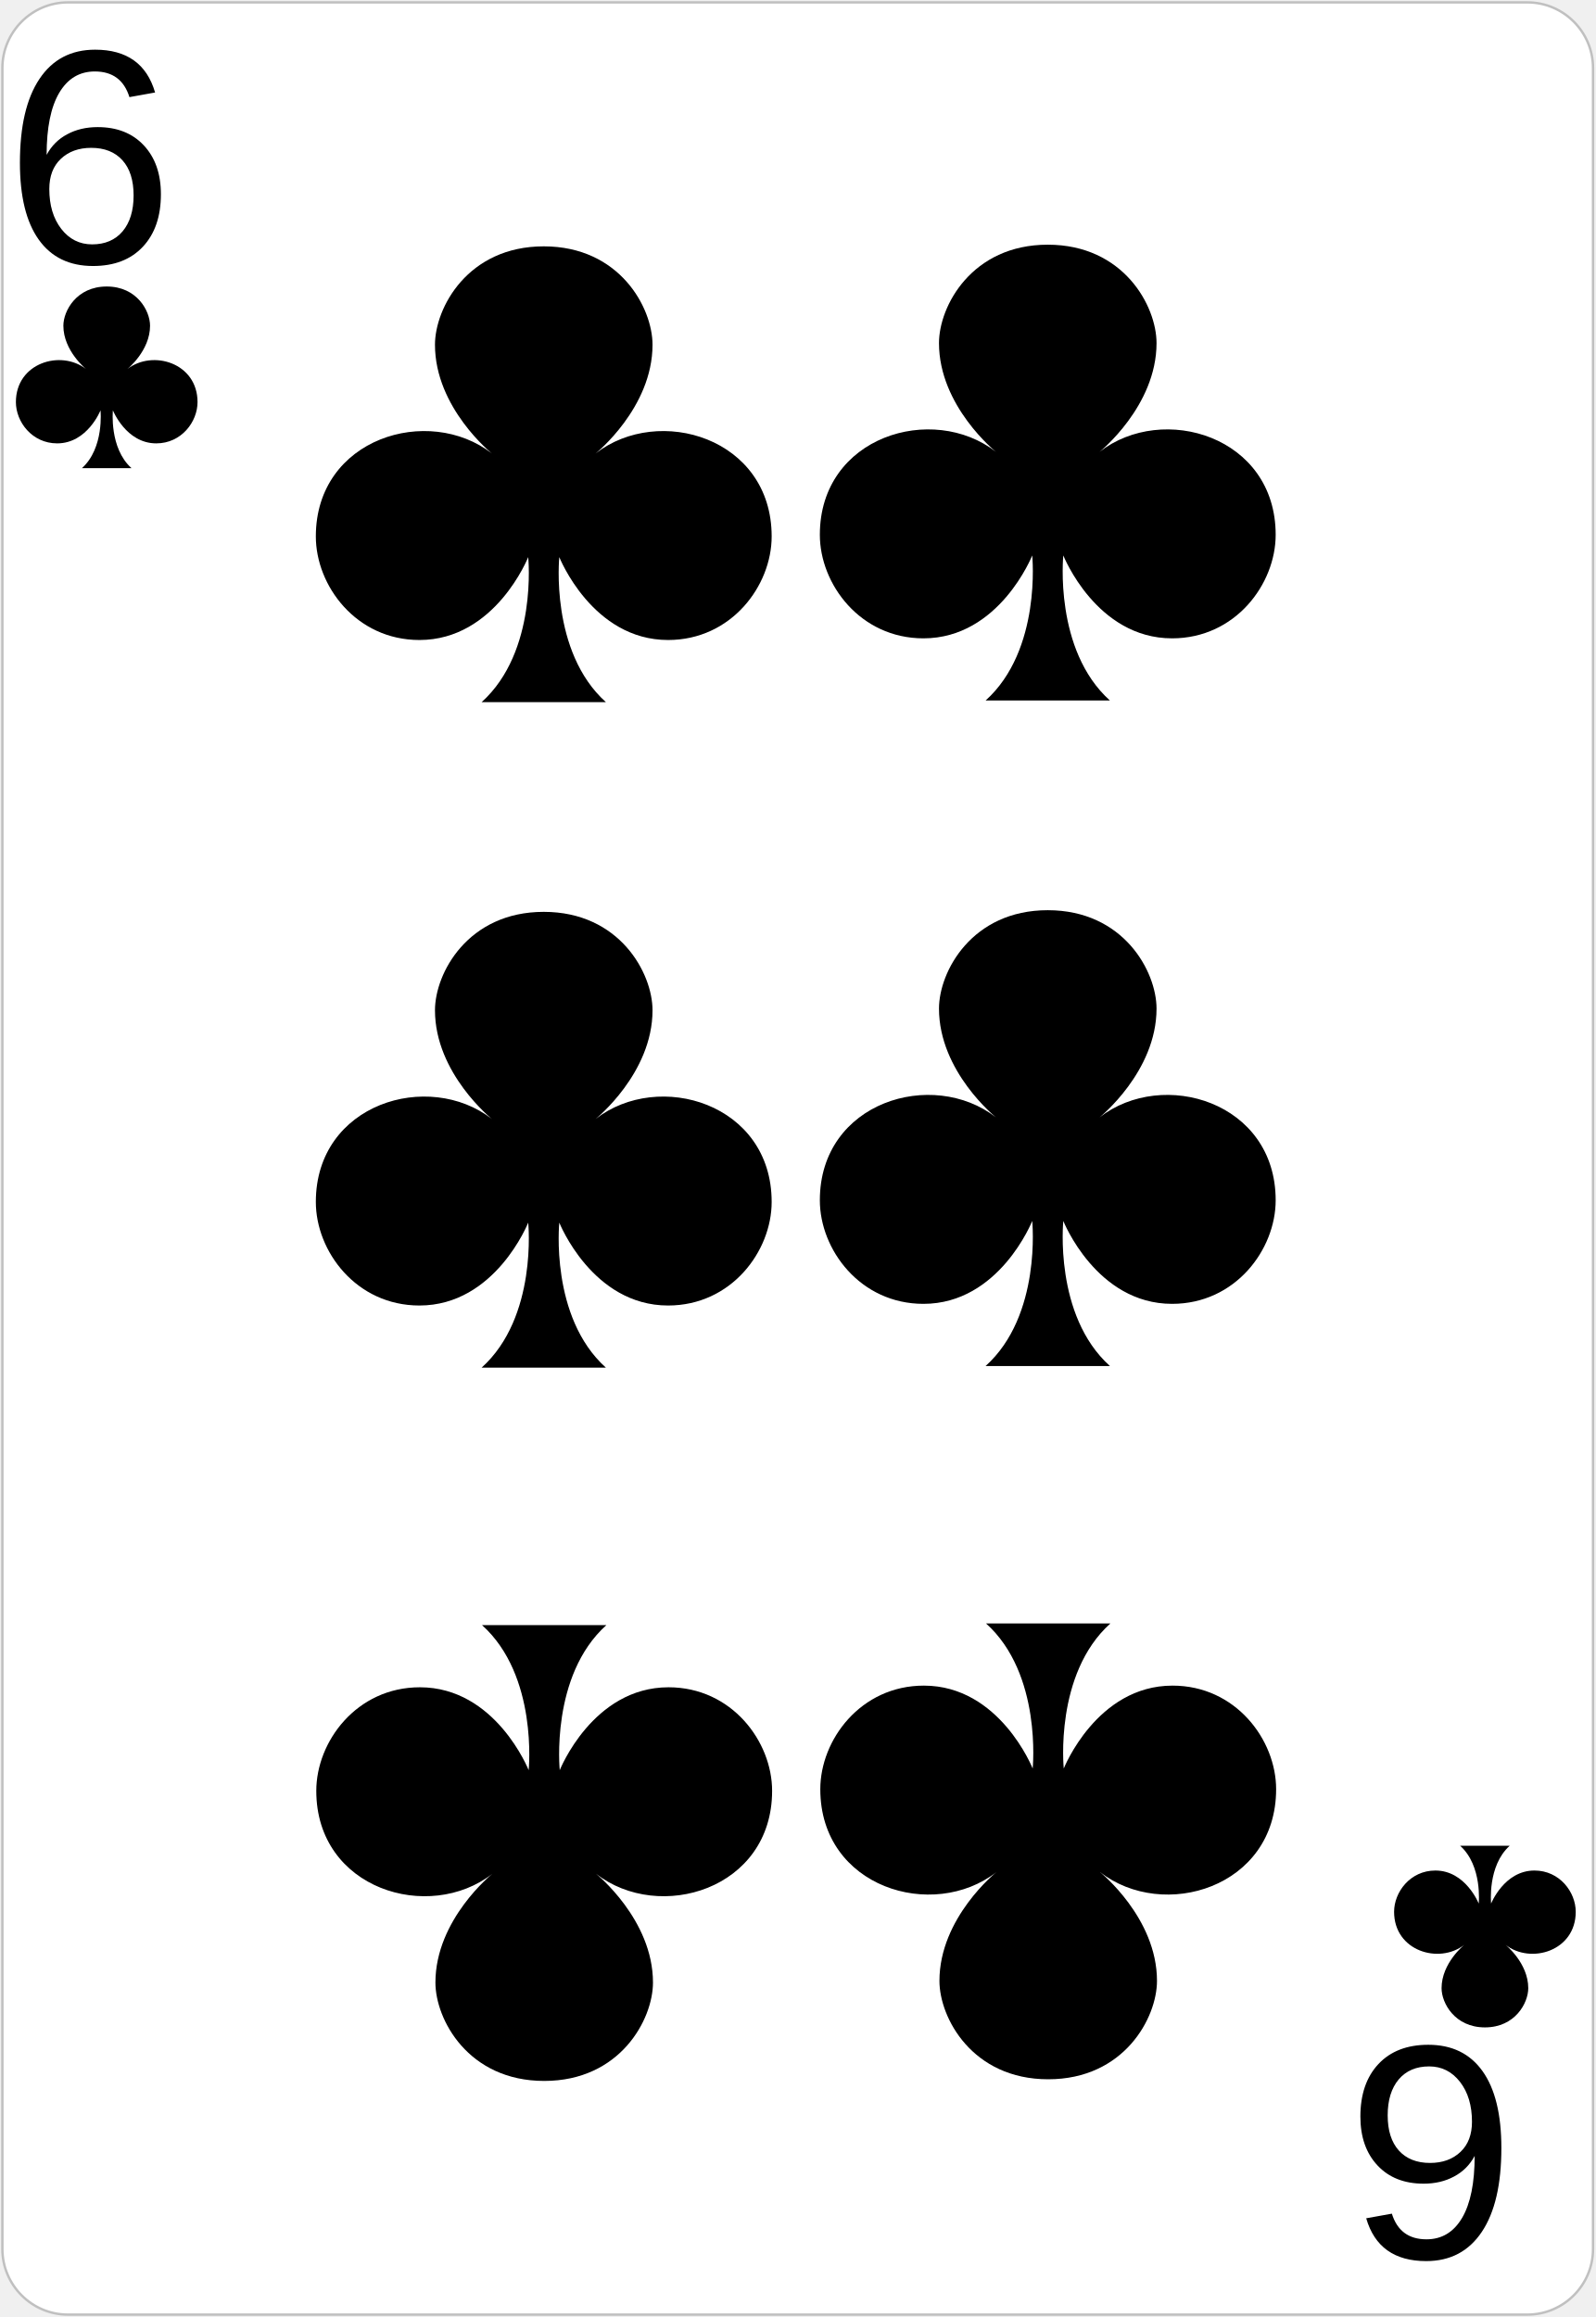
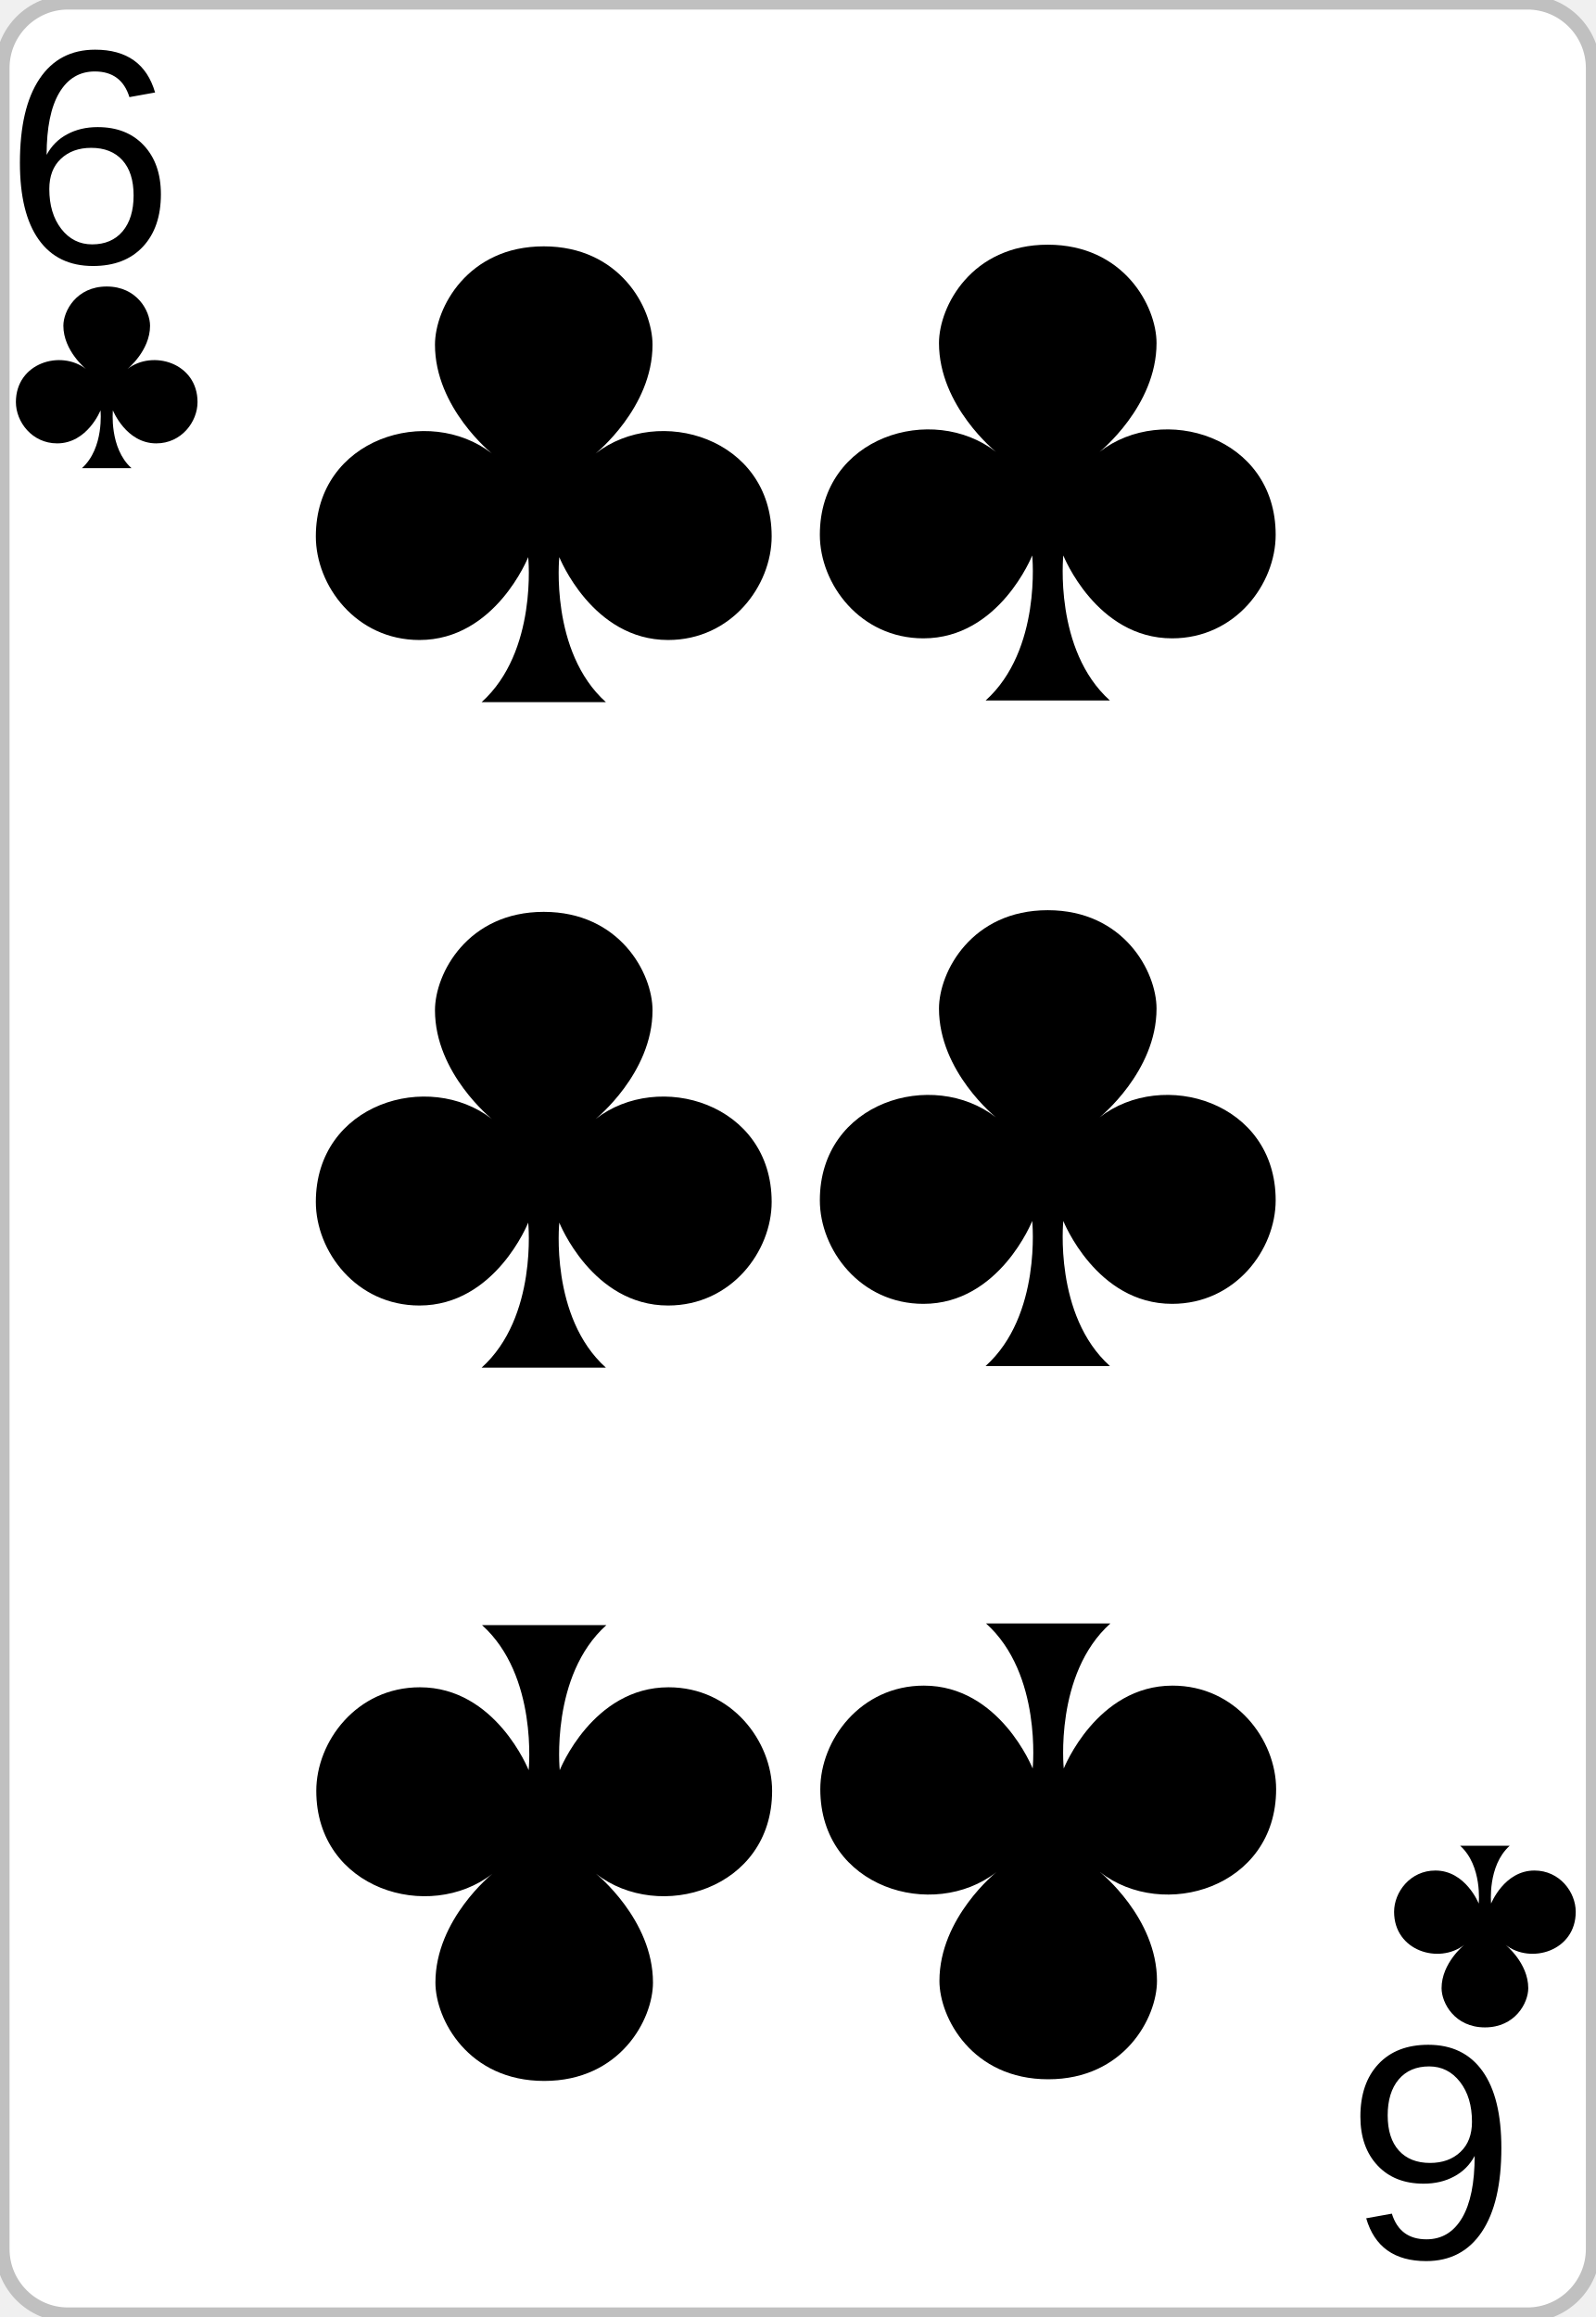
<svg xmlns="http://www.w3.org/2000/svg" xmlns:xlink="http://www.w3.org/1999/xlink" width="167.087pt" height="242.667pt" viewBox="0 0 167.087 242.667" xml:space="preserve" id="svg2" version="1.1">
  <defs id="defs41">
    <radialGradient xlink:href="#linearGradient2984" id="radialGradient3760" cx="48.231" cy="18.138" fx="48.231" fy="18.138" r="9.5" gradientUnits="userSpaceOnUse" gradientTransform="matrix(-1.560526,0.01828294,-0.02684055,-2.290953,123.9838,58.80911)" />
    <linearGradient id="linearGradient2984">
      <stop style="stop-color:#000000;stop-opacity:1;" offset="0" id="stop2986" />
      <stop style="stop-color:#000000;stop-opacity:0.656;" offset="1" id="stop2988" />
    </linearGradient>
    <radialGradient xlink:href="#linearGradient3784" id="radialGradient3792" cx="171.487" cy="511.223" fx="171.487" fy="511.223" r="81.903" gradientTransform="matrix(1.152989,-0.6739155,0.3948202,0.6754904,-233.6326,270.4008)" gradientUnits="userSpaceOnUse" />
    <linearGradient id="linearGradient3784">
      <stop style="stop-color:#ffffff;stop-opacity:0.534;" offset="0" id="stop3786" />
      <stop style="stop-color:#000000;stop-opacity:0;" offset="1" id="stop3788" />
    </linearGradient>
    <radialGradient r="81.903" fy="511.223" fx="171.487" cy="511.223" cx="171.487" gradientTransform="matrix(1.152989,-0.6739155,0.3948202,0.6754904,-233.6326,270.4008)" gradientUnits="userSpaceOnUse" id="radialGradient3855" xlink:href="#linearGradient3784-4" />
    <linearGradient id="linearGradient3784-4">
      <stop style="stop-color:#ffffff;stop-opacity:0.519;" offset="0" id="stop3786-8" />
      <stop style="stop-color:#000000;stop-opacity:0;" offset="1" id="stop3788-6" />
    </linearGradient>
    <radialGradient r="81.903" fy="461.841" fx="181.694" cy="461.841" cx="181.694" gradientTransform="matrix(1.152989,-0.6739155,0.3948202,0.6754904,-233.6326,270.4008)" gradientUnits="userSpaceOnUse" id="radialGradient3916" xlink:href="#linearGradient3784-3" />
    <linearGradient id="linearGradient3784-3">
      <stop style="stop-color:#ffffff;stop-opacity:0.702;" offset="0" id="stop3786-86" />
      <stop style="stop-color:#000000;stop-opacity:0;" offset="1" id="stop3788-2" />
    </linearGradient>
  </defs>
  <g id="Layer_x0020_1" style="fill-rule:nonzero;clip-rule:nonzero;stroke:#C0C0C0;stroke-miterlimit:4;">
-     <path style="fill:#FFFFFF;stroke-width:0.25;" d="M166.837,235.548c0,3.777-3.087,6.869-6.871,6.869H7.111c-3.775,0-6.861-3.092-6.861-6.869V7.12C0.25,3.343,3.336,0.25,7.111,0.25h152.855    c3.784,0,6.871,3.093,6.871,6.87v228.428z" id="path5" />
+     <path style="fill:#FFFFFF;stroke-width:1.5;" d="M166.837,235.548c0,3.777-3.087,6.869-6.871,6.869H7.111c-3.775,0-6.861-3.092-6.861-6.869V7.12C0.25,3.343,3.336,0.25,7.111,0.25h152.855    c3.784,0,6.871,3.093,6.871,6.87v228.428z" id="path5" />
    <g style="stroke:none;" id="g7">
      <g id="g9">
				
			</g>
    </g>
    <g id="g15">
			
		</g>
    <g id="g19">
			
		</g>
    <g style="stroke:none;" id="g23">
      <g id="g25">
				
			</g>
    </g>
    <g style="stroke:none;" id="g31">
      <g id="g33">
				
			</g>
    </g>
  </g>
  <text xml:space="preserve" style="font-size:32px;font-style:normal;font-weight:normal;line-height:125%;letter-spacing:0px;word-spacing:0px;fill:#000000;fill-opacity:1;stroke:none;font-family:Bitstream Vera Sans" x="0.459" y="27.548" id="text3788">
    <tspan id="tspan3790" x="0.459" y="27.548" style="font-style:normal;font-variant:normal;font-weight:normal;font-stretch:normal;font-family:Arial;-inkscape-font-specification:Arial">6</tspan>
  </text>
  <g transform="matrix(1.001222,0,0,1.001222,-37.01483,15.92744)" id="layer1-1-4">
    <path id="cl-9" d="m 50.291,22.698 c 0,0 2.375,-1.9 2.375,-4.534 0,-1.542 -1.369,-4.102 -4.534,-4.102 -3.165,0 -4.534,2.561 -4.534,4.102 0,2.634 2.375,4.534 2.375,4.534 -2.638,-2.055 -7.341,-0.652 -7.341,3.455 0,2.056 1.68,4.318 4.318,4.318 3.165,0 4.534,-3.455 4.534,-3.455 0,0 0.402,3.938 -1.943,6.046 h 5.182 c -2.345,-2.107 -1.943,-6.046 -1.943,-6.046 0,0 1.369,3.455 4.534,3.455 2.639,0 4.318,-2.263 4.318,-4.318 0,-4.107 -4.703,-5.51 -7.341,-3.455 z" style="fill:#000000" />
  </g>
  <text xml:space="preserve" style="font-size:32px;font-style:normal;font-weight:normal;line-height:125%;letter-spacing:0px;word-spacing:0px;fill:#000000;fill-opacity:1;stroke:none;font-family:Bitstream Vera Sans" x="-158.864" y="-214.467" id="text3788-8" transform="scale(-1,-1)">
    <tspan id="tspan3790-7" x="-158.864" y="-214.467" style="font-style:normal;font-variant:normal;font-weight:normal;font-stretch:normal;font-family:Arial;-inkscape-font-specification:Arial">6</tspan>
  </text>
  <g transform="matrix(-1.001222,0,0,-1.001222,203.7062,226.4146)" id="layer1-1-4-1">
    <path id="cl-9-7" d="m 50.291,22.698 c 0,0 2.375,-1.9 2.375,-4.534 0,-1.542 -1.369,-4.102 -4.534,-4.102 -3.165,0 -4.534,2.561 -4.534,4.102 0,2.634 2.375,4.534 2.375,4.534 -2.638,-2.055 -7.341,-0.652 -7.341,3.455 0,2.056 1.68,4.318 4.318,4.318 3.165,0 4.534,-3.455 4.534,-3.455 0,0 0.402,3.938 -1.943,6.046 h 5.182 c -2.345,-2.107 -1.943,-6.046 -1.943,-6.046 0,0 1.369,3.455 4.534,3.455 2.639,0 4.318,-2.263 4.318,-4.318 0,-4.107 -4.703,-5.51 -7.341,-3.455 z" style="fill:#000000" />
  </g>
  <g transform="matrix(2.512578,0,0,2.512578,-63.98839,-9.531116)" id="layer1-1-4-8">
    <path id="cl-9-8" d="m 50.291,22.698 c 0,0 2.375,-1.9 2.375,-4.534 0,-1.542 -1.369,-4.102 -4.534,-4.102 -3.165,0 -4.534,2.561 -4.534,4.102 0,2.634 2.375,4.534 2.375,4.534 -2.638,-2.055 -7.341,-0.652 -7.341,3.455 0,2.056 1.68,4.318 4.318,4.318 3.165,0 4.534,-3.455 4.534,-3.455 0,0 0.402,3.938 -1.943,6.046 h 5.182 c -2.345,-2.107 -1.943,-6.046 -1.943,-6.046 0,0 1.369,3.455 4.534,3.455 2.639,0 4.318,-2.263 4.318,-4.318 0,-4.107 -4.703,-5.51 -7.341,-3.455 z" style="fill:#000000" />
  </g>
  <g transform="matrix(-2.512578,0,0,-2.512578,177.9295,253.2751)" id="layer1-1-4-8-0">
    <path id="cl-9-8-6" d="m 50.291,22.698 c 0,0 2.375,-1.9 2.375,-4.534 0,-1.542 -1.369,-4.102 -4.534,-4.102 -3.165,0 -4.534,2.561 -4.534,4.102 0,2.634 2.375,4.534 2.375,4.534 -2.638,-2.055 -7.341,-0.652 -7.341,3.455 0,2.056 1.68,4.318 4.318,4.318 3.165,0 4.534,-3.455 4.534,-3.455 0,0 0.402,3.938 -1.943,6.046 h 5.182 c -2.345,-2.107 -1.943,-6.046 -1.943,-6.046 0,0 1.369,3.455 4.534,3.455 2.639,0 4.318,-2.263 4.318,-4.318 0,-4.107 -4.703,-5.51 -7.341,-3.455 z" style="fill:#000000" />
  </g>
  <g transform="matrix(2.512578,0,0,2.512578,-63.98839,60.16968)" id="layer1-1-4-8-2">
    <path id="cl-9-8-0" d="m 50.291,22.698 c 0,0 2.375,-1.9 2.375,-4.534 0,-1.542 -1.369,-4.102 -4.534,-4.102 -3.165,0 -4.534,2.561 -4.534,4.102 0,2.634 2.375,4.534 2.375,4.534 -2.638,-2.055 -7.341,-0.652 -7.341,3.455 0,2.056 1.68,4.318 4.318,4.318 3.165,0 4.534,-3.455 4.534,-3.455 0,0 0.402,3.938 -1.943,6.046 h 5.182 c -2.345,-2.107 -1.943,-6.046 -1.943,-6.046 0,0 1.369,3.455 4.534,3.455 2.639,0 4.318,-2.263 4.318,-4.318 0,-4.107 -4.703,-5.51 -7.341,-3.455 z" style="fill:#000000" />
  </g>
  <g transform="matrix(2.512578,0,0,2.512578,-11.20333,-9.704844)" id="layer1-1-4-8-8">
    <path id="cl-9-8-9" d="m 50.291,22.698 c 0,0 2.375,-1.9 2.375,-4.534 0,-1.542 -1.369,-4.102 -4.534,-4.102 -3.165,0 -4.534,2.561 -4.534,4.102 0,2.634 2.375,4.534 2.375,4.534 -2.638,-2.055 -7.341,-0.652 -7.341,3.455 0,2.056 1.68,4.318 4.318,4.318 3.165,0 4.534,-3.455 4.534,-3.455 0,0 0.402,3.938 -1.943,6.046 h 5.182 c -2.345,-2.107 -1.943,-6.046 -1.943,-6.046 0,0 1.369,3.455 4.534,3.455 2.639,0 4.318,-2.263 4.318,-4.318 0,-4.107 -4.703,-5.51 -7.341,-3.455 z" style="fill:#000000" />
  </g>
  <g transform="matrix(-2.512578,0,0,-2.512578,230.7146,253.1014)" id="layer1-1-4-8-0-2">
    <path id="cl-9-8-6-6" d="m 50.291,22.698 c 0,0 2.375,-1.9 2.375,-4.534 0,-1.542 -1.369,-4.102 -4.534,-4.102 -3.165,0 -4.534,2.561 -4.534,4.102 0,2.634 2.375,4.534 2.375,4.534 -2.638,-2.055 -7.341,-0.652 -7.341,3.455 0,2.056 1.68,4.318 4.318,4.318 3.165,0 4.534,-3.455 4.534,-3.455 0,0 0.402,3.938 -1.943,6.046 h 5.182 c -2.345,-2.107 -1.943,-6.046 -1.943,-6.046 0,0 1.369,3.455 4.534,3.455 2.639,0 4.318,-2.263 4.318,-4.318 0,-4.107 -4.703,-5.51 -7.341,-3.455 z" style="fill:#000000" />
  </g>
  <g transform="matrix(2.512578,0,0,2.512578,-11.20333,59.99596)" id="layer1-1-4-8-2-6">
    <path id="cl-9-8-0-4" d="m 50.291,22.698 c 0,0 2.375,-1.9 2.375,-4.534 0,-1.542 -1.369,-4.102 -4.534,-4.102 -3.165,0 -4.534,2.561 -4.534,4.102 0,2.634 2.375,4.534 2.375,4.534 -2.638,-2.055 -7.341,-0.652 -7.341,3.455 0,2.056 1.68,4.318 4.318,4.318 3.165,0 4.534,-3.455 4.534,-3.455 0,0 0.402,3.938 -1.943,6.046 h 5.182 c -2.345,-2.107 -1.943,-6.046 -1.943,-6.046 0,0 1.369,3.455 4.534,3.455 2.639,0 4.318,-2.263 4.318,-4.318 0,-4.107 -4.703,-5.51 -7.341,-3.455 z" style="fill:#000000" />
  </g>
</svg>
